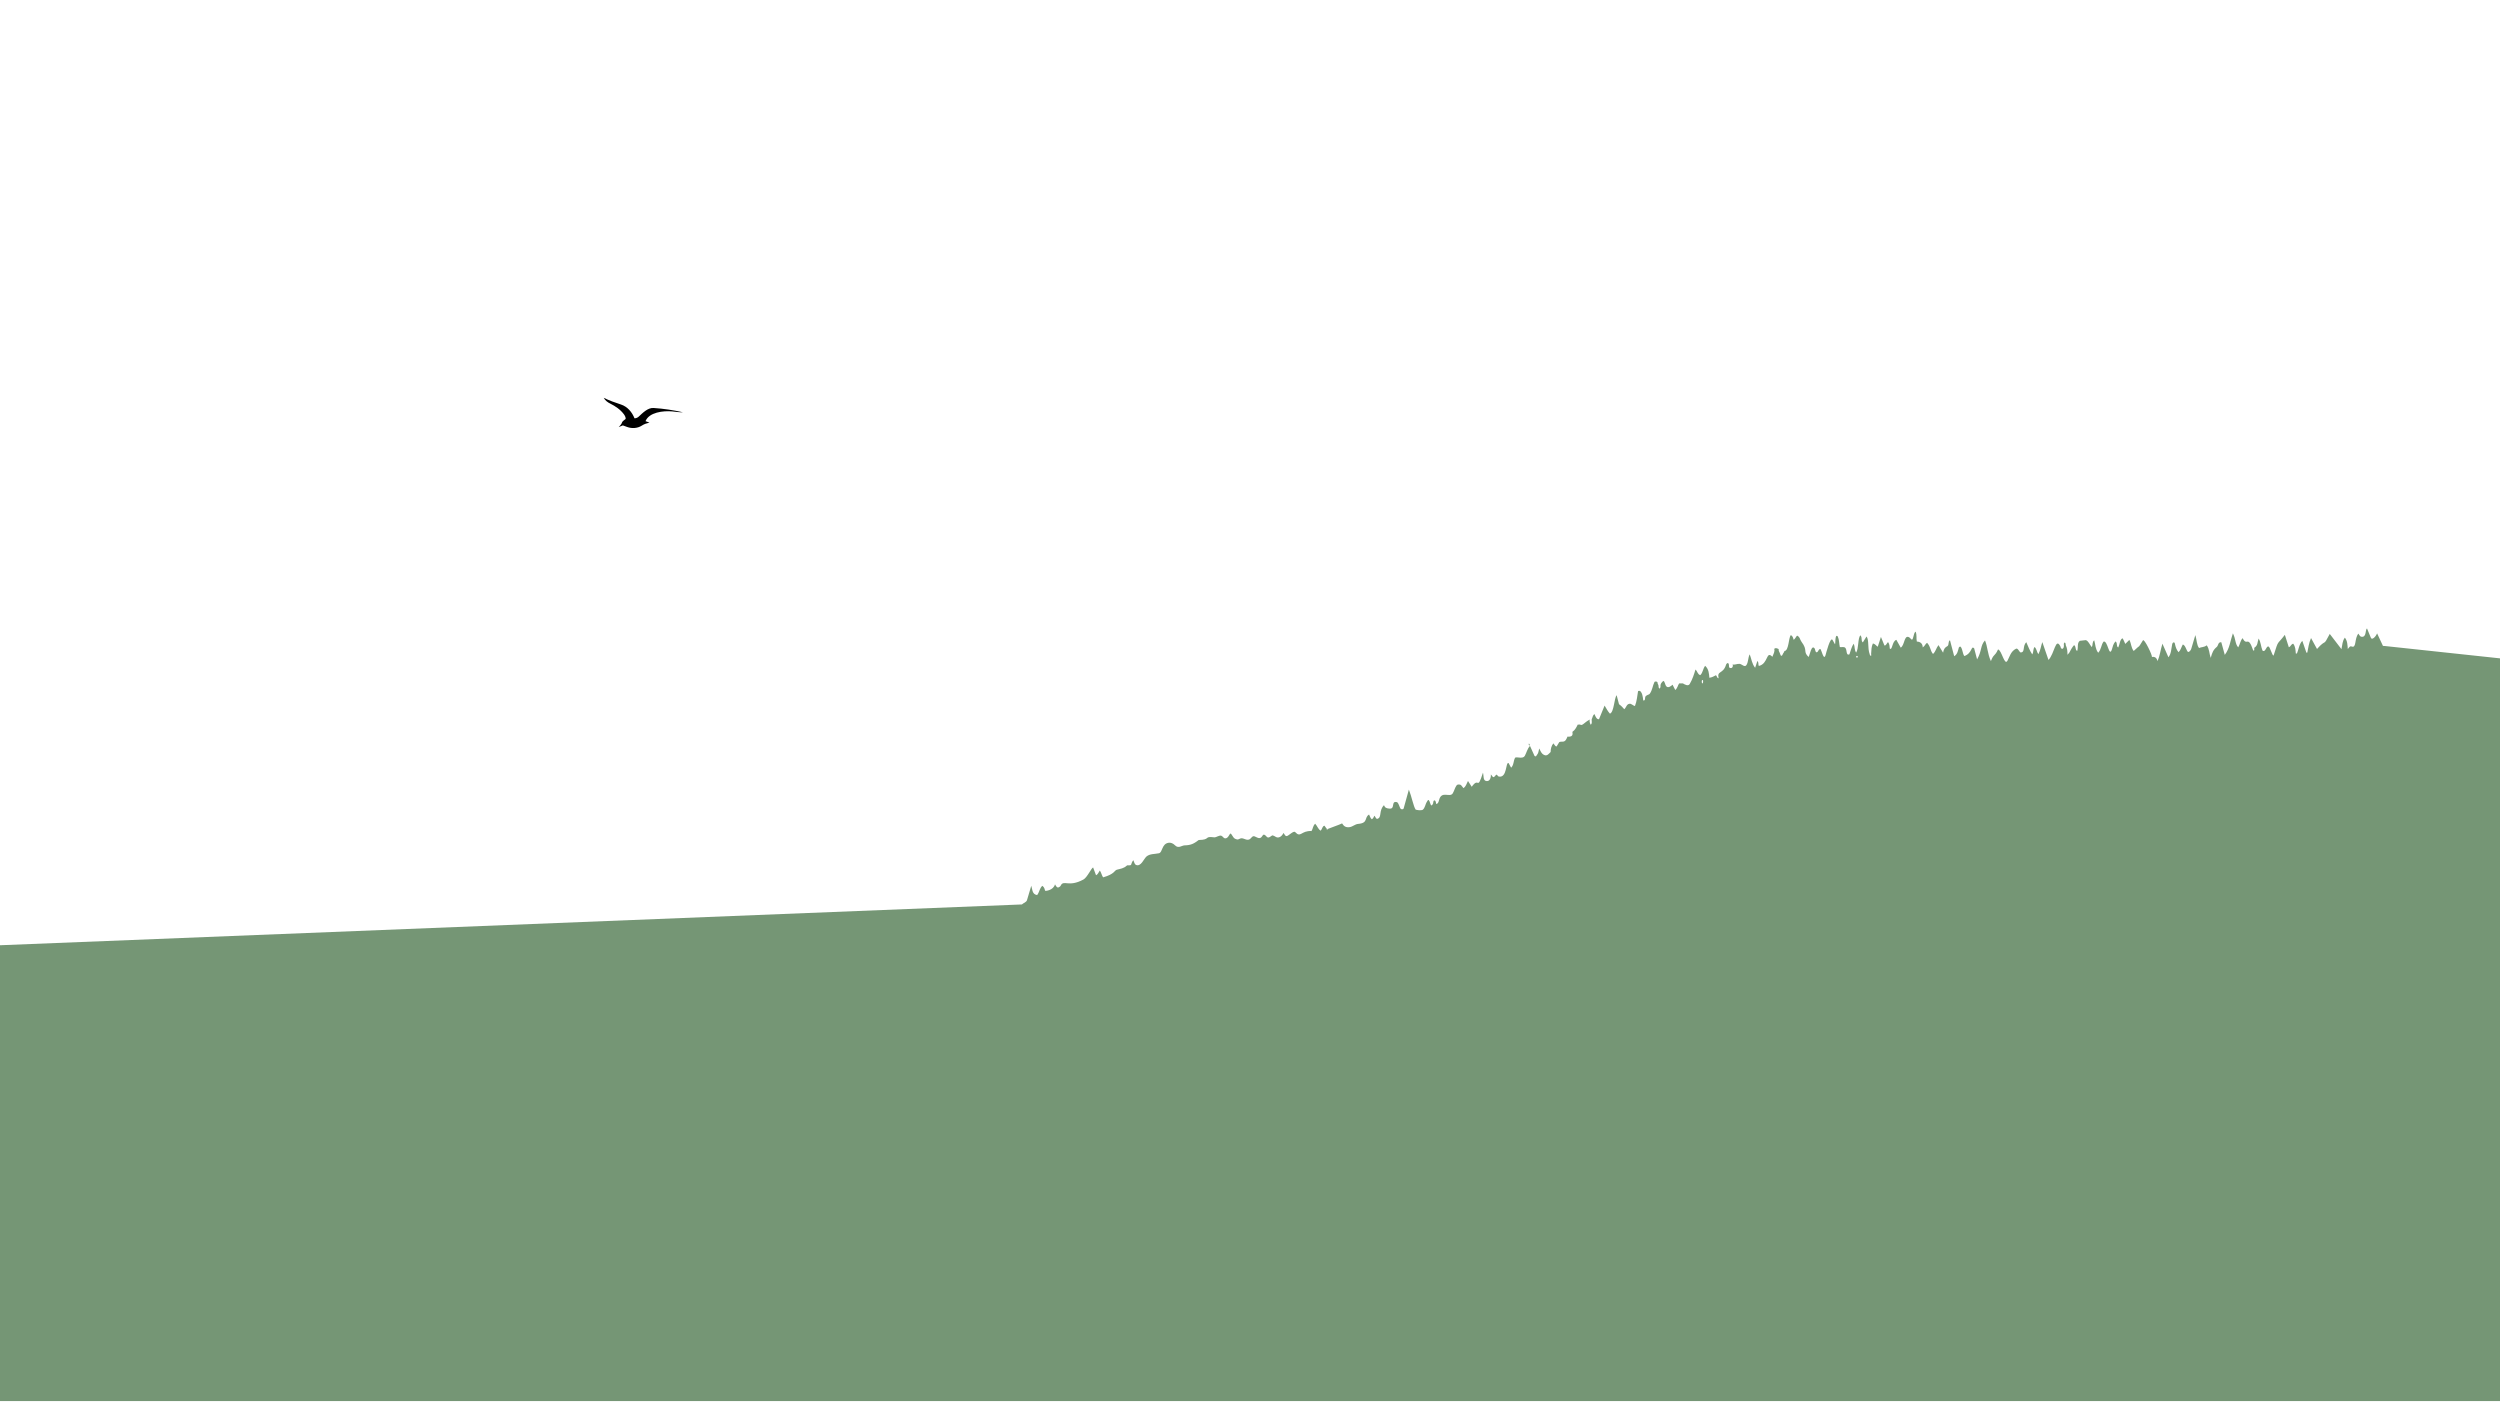
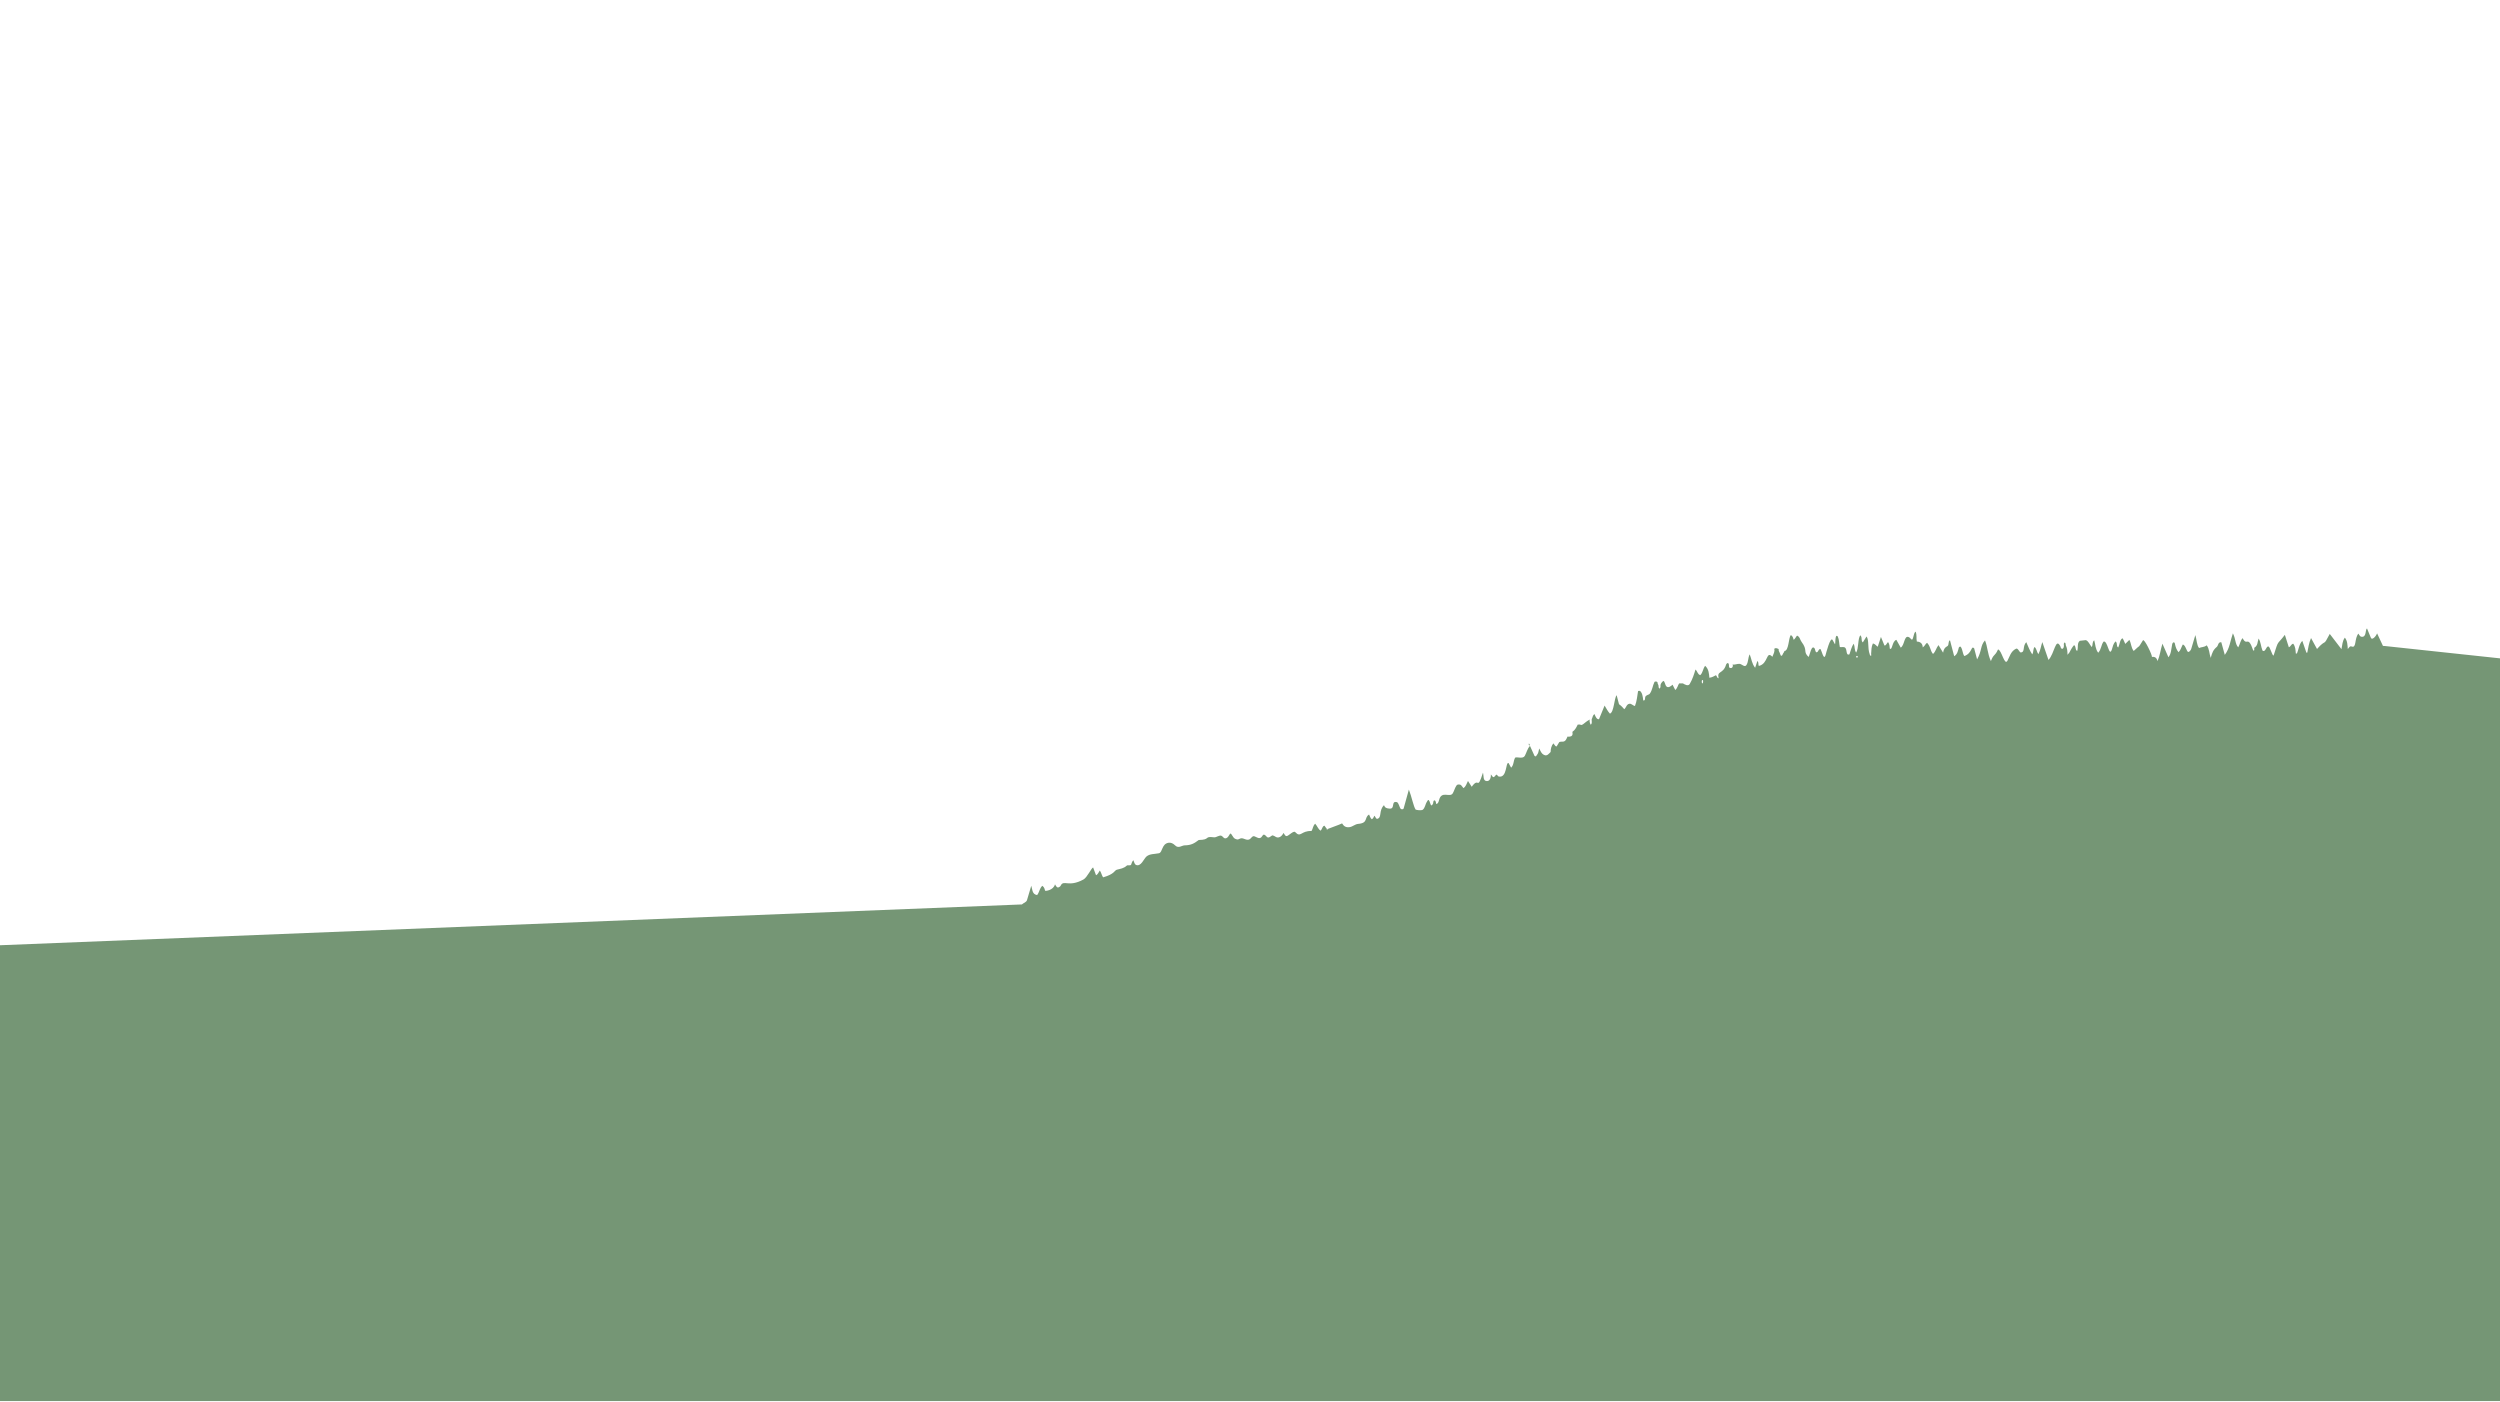
- <svg xmlns="http://www.w3.org/2000/svg" id="Layer_1" viewBox="0 0 2912 1632">
-   <path d="M2778.08,752.5c-.4-.03-1.18-.14-2.42-.15l-6.83-14.63c-1.51,3.95-5.96,8.28-7.21,5.23l-4.54-10.98c-2.25,1.52-.34,10.26-6.13,9.78-1.55-.12-2.31-.99-3.88-3.74-4.84,5.78-2.03,17.19-7.76,15.06-2.2-.82-2.68.74-4.59,2.92-.41-4.74-.33-9.37-3.439-13.29-2.99,4.21-2.82,8.12-3.95,13.46l-13.63-17.78c-8.36,16.09-3.271,4.62-14.84,17.56l-6.97-12.75c-2.62,6.018-3.219,11.516-4.338,16.959l-1.058.089-4.753-13.759c-3.696,3.355-4.727,11.784-6.275,14.69l-1.292.109c-.442-4.385-.303-7.673-3.003-11.49-2.58.4-2.61,3.13-5.15,4.14l-4.63-14.46c-9.72,12.82-6.85,4.6-13.01,23.75-.051.118-.107.196-.167.253l-.377.032c-1.31-.79-3.681-9.411-5.266-10.315-2.83-1.62-3.54,7.34-7.22,4.61-2.03-5.03-1.82-9.8-4.55-14.03-1.48,4.41-.73,8.1-5.1,10.85.11,1.91.37,3.88-1.21,2.97-6.21-18.55-7.13-3.93-12.3-14.3-2.83,3.4-2.74,6.43-5.09,10.79-3.79-4.12-2.81-9.82-6.23-16.39-3.12,8.78-3.6,17.4-9.44,25.13l-4.04-14.67c-3.87-.66-3.38,3.84-5.31,5.41-4.17,3.42-5.42,6.86-7.01,12.73-1.92-5.15-1.34-9.99-4.67-14.63-3.12,2.5-6.03,1.77-8.98,3.17-2.86-3.99-2.49-8.92-4.28-15.1l-4.84,16.22c-.41,1.37-2.03,3.28-3.22,3.46-2.11.32-3.1-8.03-6.57-8.7-1.84,3.31-2.15,6.16-4.92,8.98-2.35-2.74-3.41-5.71-4.31-10.03-.45-2.08-2.19-1.86-3.021.22-1.23,6.23-1.29,11.87-4.47,15.72l-7-15.83c-2.39,7.83-2.91,14.02-5.66,20.27-1.37-4.99-4.11-5.07-6.69-4.86,1.22-.88-8.94-22.2-10.39-19.24-7.25,11.31-.84,2.71-10.729,12.34-3.18-4.14-2.61-8.31-5.04-12.94l-4.75,4.72c-1.47-2.76-1.81-4.98-3.39-6.67-3.19,2.44-2.67,6.08-4.81,10.83-2.71-1.63-.43-4.49-3.03-7.15-3.11,3.07-3.22,6.02-4.41,9.49-3.32,9.72-4.83-11.12-9.69-9.19-2.99,4.1-2.51,9-6.231,12.97-3.399-4.58-3.06-8.98-4.62-14.54-2.71,2.24-1.31,5.26-2.87,7.95-2.59-3.09-3.94-7.28-6.95-8.12l-6.95.79c-3.49,2.81-1.54,7.19-3.03,11.82-2.86-1.39-.8-4.32-3.64-6.88-2.71,3.18-3.91,5.72-5.61,8.9l-2.103,2.468c.019-3.921-.221-7.378-1.997-11.228-.01-4.32-2.9-3.97-2.16.53,0,4.37-3.21,5.29-4.1.84-5.64-10.9-6.71,8.25-13.87,15.85l-7.18-20.83c-1.63,4.58-1.93,9.13-4.61,14.14-2.04-2.97-1.67-5.61-4.33-8.47-2.24,2.74-.83,5.33-2.8,8.67-3.01-4.48-4.58-8.91-6.96-14.25-4.69,5.05-1.03,11.53-6.31,12.01-1.73.16-3.22-5.52-5.6-4.36-6.32,3.07-7.4,9.44-10.03,14.05-3.5,6.14-6.75-12.74-10.97-13.2-3.69,8.47-5.04,4.8-8.28,13.63-4.14-9.11-3.71-16.49-6.88-24.17-5.58,5.99-3.44,12.16-9.21,22.13l-3.42-12.91c-3.731-3.7-1.91,5.53-11.38,9.03-2.19-1.61-2.83-14.96-6.48-9.87-1.02,3.62-1.54,7.8-5.4,10.07l-4.9-18.63c-2.46,1.42-.87,4.97-2.79,6.74-3.2,1.62-4.49,3.56-5.23,7.74l-5.38-8.82c-2.85,3.73-3.05,7.24-6.37,10.35-3.69-4.61-2.31-7.85-6.84-13-1.97.91-2.16,3.2-5.11,5.38-.08-4.26-2.5-6.72-6.88-6.85-.91-3.92.3-7.08-1.38-11.53-2.99,1.28-2.46,12.19-5.43,8.53-1.16-1.44-2.12-2.08-2.89-2.34-5.21-1.75-4.46,9.53-9.04,12.43l-5.12-9.12c-5.13,1.67-4.51,12.52-7.62,10.28-.41-2.74-.02-4.69-2.05-7.69-1.52,1.2-2.15,4.32-4.21,3.99l-4.08-9.93-3.71,11.4c-1.71-.87-2.5-3.01-5.62-3.87-1.91,3.95-1.76,7.73-2.13,12.63,1.02,2.12-1.21,2.43-1.53.26-2.9-7.78-.58-16.7-3.77-20.98l-4.34,6.94c-2.64-2.43-.09-5-2.84-8.37-3.16,3.68-1.79,15.35-4.939,20.26-2.2-3.39-1.28-6.23-2.731-10.39-2.79,3.65-3.39,7.88-5.1,12.43-4.231,1.74-2.54-5.3-4.76-7.58-1.72-1.76-4.4-.49-6.4-.94-.97-4.37-.58-8.31-2.4-12.33-3.87-4.33-2.25,11.33-3.5,8.65l-2.55-4.58c-2.54-4.55-7.62,15.61-8.17,17.52-2.15,7.5-4.7-6.38-6.18-7.11-2.11.58-2.061,2.53-3.25,3.51-1.97,1.62-2.521-1.46-3.08-3.69-3.91-6.09-5.85,7.79-7.29,9.58-6.94-6.63-.43-7.34-8.24-17.72-1.87-2.47-1.68-5.65-5.17-7.18-1.28,1.38-1.82,3.14-3.89,4.96-.7-1.62-.731-4.32-3.44-5.54-2.66,3.37-2.2,18.36-7.42,18.51.04,1.31-1.38,2.16-2.01,4-.78,2.23-2.3,2.08-2.83-.22-.66-2.56-2.39-4.13-1.73-6-1.89-.86-3.68-1.87-5.29-.21,1.04,2.95-.91,5.76-2.13,9.18-7.47-7.77-4.46,8.07-15.81,10.68-1.01-2.12.24-3.8-1.67-5.81l-2.62,7.95c-3.97-5.04-4.14-10.21-6.31-15.68-2.14,4.04-1.37,8.63-3.8,12.47-1.98,3.13-5.36-1.05-7.769-1.36-2.96-.39-5.86,1.48-8.42.63.49.93.47,2-.05,3.06-.44.9-1.45,1.51-2.98,1.03-1.42-.44-1.04-2.41-1.23-3.94-.37-.54-.46-1.67-1.07-1.74-.84-.11-1.91.83-2.3,2.11-3.32,10.96-10.85,6.48-8.6,15.63-2.24-.44-1.72-2.47-3.11-3.58-2.39,1.05-3.84,2.42-7.65,2.99-.42-4.84-.69-10.12-4.94-13.94-2.71,3.53-2.48,7.78-5.62,10.87-3.22-.95-3.05-4.05-5.62-6.57-1.67,5.63-3.45,11.29-6.74,16.91-1.75,2.98-5.99.5-7.92-.74l-4.38.05c-1.52,2.1-1.79,5.26-4.49,7.68l-3.2-6.21c-1.59,1.59-5.12,4.34-7.2,1.92-1.76-2.05-1.56-5.66-3.55-6.33-1.75,1.52-2.99,3.11-3.27,4.88-.16.98.5,2.23-.93,4.11-1.92-.92-.99-2.7-1.52-4.12-.46-1.04-1.04-1.9-.95-2.55.23-1.65-3.05-2.22-3.67-.97-2.17,4.39-2.35,9.25-5.35,13.48-1.22,1.71-4.78,1.42-5.39,4.18-.37,1.7.21,4.14-2.31,3.74-.57-4.88-1.02-9.01-4.08-11.34-.62.62-1.24.66-1.87.04-1.08,5.79-1.3,11.79-3.69,17.84-2.67-.63-4.06-3.03-6.5-2.64-3.33.53-3.53,4.23-5.94,6.34-8.76-10.33-4.13.65-8.88-16.3-2.95,3.39-2.99,19.9-7.84,21.45-2.67-2.99-3.79-5.45-6.2-9.4l-6.51,15.88c-2.5.43-4.01-2.66-5.23-5.95-2.38,1.49-2.16,4.09-3.29,5.99-.25,2.13,1,4.76-1.19,6.39-1.3-2.72-1.54-4.52-.96-6.07-6.79,3.47-8.65,7.88-11.4,5.86l-2.7.04c-1.55,3.18-3.19,6.46-6.21,8.46.19,1.33.42,3-.29,4.05-1.22,1.8-3.59,1.64-5.44,1.5-1.13,2.6-2.3,5.93-5.55,5.86-1.27.12-2.88-.09-4.03.55l-3.01,4.94c-1.3.5-2.14-1.35-3.85-3.5-2.3,2.78-3.18,6.47-3.2,10.05-1.89,1.75-3.99,5.23-7.58,3.46-3.5-1.72-4.15-4.68-5.72-7.53-.88,3.42-.78,5.54-3,7.94-.51,1.3-1.13,1.72-2.45.74l-5.63-12.43c.24-2.9-3.19-2.14.28.79-3.05,3.28-3.95,7.87-5.96,11.52-2.12,3.85-8.36,1.12-11.12,1.99-2.4,3.56-1.39,8.47-4.84,11.85l-2.98-5.43c-3.64-1.5-1.38,17.64-11.4,15.71-1.27-.25-1.87-2.52-2.8-2.13-.87.37-1.22,1.47-2.479,2.49-1.74,1.41-2.731-1.91-3.91-2.81.19,3.27-.88,7.9-4.77,7.76-4.72-.17-3.35-6.14-4.45-9.83-7.09,22.13-4.21,4.06-13.1,16.45l-4.36-6.78c-1.81,3.46-2.35,6.43-5.28,8.33l-2.51-3.15c-1.05-1.3-4.29-1.7-5.53.05-2.03,2.85-2.56,6-4.37,9.11-3.3,5.67-13.23-3.8-16.06,8.2-.56,2.37-1.58,4.46-3.38,4.14-.26-5.23-3.39-5.44-3.39-.79-3.92,9.18-3.41-9.64-7.28-1.71-2.08,3.07-2.08,7.22-5.02,9.47-2.06.96-6.21.31-8.11-.25-2.689-3.94-4.649-15.3-7.92-23.33l-6.05,21.82c-.42,1.5-2.8,1.41-3.66.37-1.12-1.34-2.23-7.13-4.33-7.62-7.24-1.67-1.36,8.31-8.7,7.57-3.43-.35-5.09-.92-6.26-4-6.26,6.4-2.26,14-7.41,15.8-1.76.61-2.17-1.37-3.58-3.52-1.12.97-.93,2.91-3.16,4.13-1.56-1.28-2.16-3.18-3.21-5.52-5.9,3.46-.66,9.88-12.67,10.91-3.77.33-6.39,3.25-9.96,3.77-4.55.67-6.79-1.13-8.81-4.35-3.27,1.69-14,5.24-17.28,6.71.51.33,1.09.46,1.81.32-3.24.61-3.34.38-1.81-.32-1.14-.7-1.93-2.34-3.2-4.04-2.8.63-2.29,3.75-4.62,5.83-3.16-2.39-3.53-5.14-6.24-8.15-2.88,2.82-2.42,5.63-4.27,8.54-12.35-.57-12.45,8.33-19.02,1.22-1.92-1.96-7.7,4.47-9.81,4.67-1.76.17-2.47-1.76-3.75-3.67-1.11,2.14-2.56,3.91-4.2,4.7-3.85,1.87-5.56-1.12-8.34-1.86-1.71-.2-4.64,4.46-7.13,1.53-.89-1.05-1.73-1.9-2.63-2.25-1.76-.68-2.17,1.56-3.6,2.93-2.42,2.33-5.29-.09-7.81-1.06-2.69-1.04-3.84,2.29-5.73,3.35-3.4,1.9-6.44-1.22-9.6-1.13-1.89.05-3.45,1.76-4.98,1.4-4.42-1.03-4.18-2.66-6.95-6.41-1.85-2.49-2.54,5.29-7.05,5.1-1.81-.07-2.72-2.27-4.22-2.95-2.65-1.2-5.891,2.13-8.76,1.75-12.06-1.57-3.54,2.86-17.85,3.14-5.42,4.22-9.08,6.1-16.29,6.22-3.47.05-7.19,4.14-11.32-.09-2-2.05-4.76-3.37-7.52-2.92-8.12,1.33-6.82,11.29-11.12,12.21-5.13,1.09-10.46.47-14.44,3.7-3.12,2.54-6.53,12.5-12.38,9.87-1.55-.7-1.96-2.89-3.01-5.49-1.8,2.07-1.99,3.63-2.46,4.9-.79,2.1-4.04.38-5.16,1.4-3.68,3.4-7.21,3.58-11.65,4.81-2.84.79-2.43,5.05-15.94,8.88-1.57-2.05-1.73-4.59-3.8-8-1.49,1.94-2.04,4.42-4.48,5.52l-3.36-9.01c-1.98.34-6.8,11.56-11.25,13.98-17.73,9.67-23.061-.3-26.62,7.32-.39.82-1.74,1.68-2.54,1.94-1.5.48-2.44-.88-4.02-3.63-1.73,6.96-11.06,7.95-11.4,7.53-.81-.99-.04-3.07-3.19-5.66-.47-.39-.69.69-1.8,1.76-1.83,2.99-2.25,6.13-4.38,8.91-5.87-1.02-5.29-5.74-6.86-10.86l-4.97,16.72c-.78,2.63-4.47,3.44-5.91,5.04L0,1101.022v530.978h2912v-865.146l-133.92-14.354ZM1982.53,795.93c-.74-2.32-.231-4.4,1.149-3.68.29,2.96-.17,4.04-1.149,3.68ZM2163,766c-.55,0-1-.45-1-1s.45-1,1-1,1,.45,1,1-.45,1-1,1Z" style="fill:#759675;" />
-   <path d="M751.885,490.583l4.585,1.637c-3.772.976-6.087,1.728-9.042,3.625-4.818,3.093-11.421,3.49-16.759,1.553l-5.205-1.889-4.792,1.955c6.396-6.538,1.111-4.329,7.836-9.26.997-1.077-.796-4.325-1.725-5.572-4.236-5.684-9.847-9.44-16.074-12.572-2.988-1.502-5.713-3.476-7.487-6.689,6.577,3.247,13.104,5.494,20.097,7.802,7.596,2.507,12.851,8.834,15.762,16.085,1.89-.019,3.588-.776,4.844-1.934,4.496-4.144,10.564-10.546,17.357-10.102,11.794.771,22.964,2.506,34.244,4.996-4.404.188-8.389-.633-12.696-1.011-10.375-.91-26.771.968-30.944,11.376Z" />
+ <svg xmlns="http://www.w3.org/2000/svg" id="a" viewBox="0 0 2912 1632">
+   <path d="M2778.08,752.5c-.4-.03-1.18-.14-2.42-.15l-6.83-14.63c-1.51,3.95-5.96,8.28-7.21,5.23l-4.54-10.98c-2.25,1.52-.34,10.26-6.13,9.78-1.55-.12-2.31-.99-3.88-3.74-4.84,5.78-2.03,17.19-7.76,15.06-2.2-.82-2.68.74-4.59,2.92-.41-4.74-.33-9.37-3.44-13.29-2.99,4.21-2.82,8.12-3.95,13.46l-13.63-17.78c-8.36,16.09-3.27,4.62-14.84,17.56l-6.97-12.75c-2.62,6.02-3.22,11.52-4.34,16.96l-1.06.09-4.75-13.76c-3.7,3.35-4.73,11.78-6.27,14.69l-1.29.11c-.44-4.38-.3-7.67-3-11.49-2.58.4-2.61,3.13-5.15,4.14l-4.63-14.46c-9.72,12.82-6.85,4.6-13.01,23.75-.05.12-.11.2-.17.25l-.38.03c-1.31-.79-3.68-9.41-5.27-10.32-2.83-1.62-3.54,7.34-7.22,4.61-2.03-5.03-1.82-9.8-4.55-14.03-1.48,4.41-.73,8.1-5.1,10.85.11,1.91.37,3.88-1.21,2.97-6.21-18.55-7.13-3.93-12.3-14.3-2.83,3.4-2.74,6.43-5.09,10.79-3.79-4.12-2.81-9.82-6.23-16.39-3.12,8.78-3.6,17.4-9.44,25.13l-4.04-14.67c-3.87-.66-3.38,3.84-5.31,5.41-4.17,3.42-5.42,6.86-7.01,12.73-1.92-5.15-1.34-9.99-4.67-14.63-3.12,2.5-6.03,1.77-8.98,3.17-2.86-3.99-2.49-8.92-4.28-15.1l-4.84,16.22c-.41,1.37-2.03,3.28-3.22,3.46-2.11.32-3.1-8.03-6.57-8.7-1.84,3.31-2.15,6.16-4.92,8.98-2.35-2.74-3.41-5.71-4.31-10.03-.45-2.08-2.19-1.86-3.02.22-1.23,6.23-1.29,11.87-4.47,15.72l-7-15.83c-2.39,7.83-2.91,14.02-5.66,20.27-1.37-4.99-4.11-5.07-6.69-4.86,1.22-.88-8.94-22.2-10.39-19.24-7.25,11.31-.84,2.71-10.73,12.34-3.18-4.14-2.61-8.31-5.04-12.94l-4.75,4.72c-1.47-2.76-1.81-4.98-3.39-6.67-3.19,2.44-2.67,6.08-4.81,10.83-2.71-1.63-.43-4.49-3.03-7.15-3.11,3.07-3.22,6.02-4.41,9.49-3.32,9.72-4.83-11.12-9.69-9.19-2.99,4.1-2.51,9-6.23,12.97-3.4-4.58-3.06-8.98-4.62-14.54-2.71,2.24-1.31,5.26-2.87,7.95-2.59-3.09-3.94-7.28-6.95-8.12l-6.95.79c-3.49,2.81-1.54,7.19-3.03,11.82-2.86-1.39-.8-4.32-3.64-6.88-2.71,3.18-3.91,5.72-5.61,8.9l-2.1,2.47c.02-3.92-.22-7.38-2-11.23-.01-4.32-2.9-3.97-2.16.53,0,4.37-3.21,5.29-4.1.84-5.64-10.9-6.71,8.25-13.87,15.85l-7.18-20.83c-1.63,4.58-1.93,9.13-4.61,14.14-2.04-2.97-1.67-5.61-4.33-8.47-2.24,2.74-.83,5.33-2.8,8.67-3.01-4.48-4.58-8.91-6.96-14.25-4.69,5.05-1.03,11.53-6.31,12.01-1.73.16-3.22-5.52-5.6-4.36-6.32,3.07-7.4,9.44-10.03,14.05-3.5,6.14-6.75-12.74-10.97-13.2-3.69,8.47-5.04,4.8-8.28,13.63-4.14-9.11-3.71-16.49-6.88-24.17-5.58,5.99-3.44,12.16-9.21,22.13l-3.42-12.91c-3.73-3.7-1.91,5.53-11.38,9.03-2.19-1.61-2.83-14.96-6.48-9.87-1.02,3.62-1.54,7.8-5.4,10.07l-4.9-18.63c-2.46,1.42-.87,4.97-2.79,6.74-3.2,1.62-4.49,3.56-5.23,7.74l-5.38-8.82c-2.85,3.73-3.05,7.24-6.37,10.35-3.69-4.61-2.31-7.85-6.84-13-1.97.91-2.16,3.2-5.11,5.38-.08-4.26-2.5-6.72-6.88-6.85-.91-3.92.3-7.08-1.38-11.53-2.99,1.28-2.46,12.19-5.43,8.53-1.16-1.44-2.12-2.08-2.89-2.34-5.21-1.75-4.46,9.53-9.04,12.43l-5.12-9.12c-5.13,1.67-4.51,12.52-7.62,10.28-.41-2.74-.02-4.69-2.05-7.69-1.52,1.2-2.15,4.32-4.21,3.99l-4.08-9.93-3.71,11.4c-1.71-.87-2.5-3.01-5.62-3.87-1.91,3.95-1.76,7.73-2.13,12.63,1.02,2.12-1.21,2.43-1.53.26-2.9-7.78-.58-16.7-3.77-20.98l-4.34,6.94c-2.64-2.43-.09-5-2.84-8.37-3.16,3.68-1.79,15.35-4.94,20.26-2.2-3.39-1.28-6.23-2.73-10.39-2.79,3.65-3.39,7.88-5.1,12.43-4.23,1.74-2.54-5.3-4.76-7.58-1.72-1.76-4.4-.49-6.4-.94-.97-4.37-.58-8.31-2.4-12.33-3.87-4.33-2.25,11.33-3.5,8.65l-2.55-4.58c-2.54-4.55-7.62,15.61-8.17,17.52-2.15,7.5-4.7-6.38-6.18-7.11-2.11.58-2.06,2.53-3.25,3.51-1.97,1.62-2.52-1.46-3.08-3.69-3.91-6.09-5.85,7.79-7.29,9.58-6.94-6.63-.43-7.34-8.24-17.72-1.87-2.47-1.68-5.65-5.17-7.18-1.28,1.38-1.82,3.14-3.89,4.96-.7-1.62-.73-4.32-3.44-5.54-2.66,3.37-2.2,18.36-7.42,18.51.04,1.31-1.38,2.16-2.01,4-.78,2.23-2.3,2.08-2.83-.22-.66-2.56-2.39-4.13-1.73-6-1.89-.86-3.68-1.87-5.29-.21,1.04,2.95-.91,5.76-2.13,9.18-7.47-7.77-4.46,8.07-15.81,10.68-1.01-2.12.24-3.8-1.67-5.81l-2.62,7.95c-3.97-5.04-4.14-10.21-6.31-15.68-2.14,4.04-1.37,8.63-3.8,12.47-1.98,3.13-5.36-1.05-7.77-1.36-2.96-.39-5.86,1.48-8.42.63.49.93.47,2-.05,3.06-.44.9-1.45,1.51-2.98,1.03-1.42-.44-1.04-2.41-1.23-3.94-.37-.54-.46-1.67-1.07-1.74-.84-.11-1.91.83-2.3,2.11-3.32,10.96-10.85,6.48-8.6,15.63-2.24-.44-1.72-2.47-3.11-3.58-2.39,1.05-3.84,2.42-7.65,2.99-.42-4.84-.69-10.12-4.94-13.94-2.71,3.53-2.48,7.78-5.62,10.87-3.22-.95-3.05-4.05-5.62-6.57-1.67,5.63-3.45,11.29-6.74,16.91-1.75,2.98-5.99.5-7.92-.74l-4.38.05c-1.52,2.1-1.79,5.26-4.49,7.68l-3.2-6.21c-1.59,1.59-5.12,4.34-7.2,1.92-1.76-2.05-1.56-5.66-3.55-6.33-1.75,1.52-2.99,3.11-3.27,4.88-.16.98.5,2.23-.93,4.11-1.92-.92-.99-2.7-1.52-4.12-.46-1.04-1.04-1.9-.95-2.55.23-1.65-3.05-2.22-3.67-.97-2.17,4.39-2.35,9.25-5.35,13.48-1.22,1.71-4.78,1.42-5.39,4.18-.37,1.7.21,4.14-2.31,3.74-.57-4.88-1.02-9.01-4.08-11.34-.62.62-1.24.66-1.87.04-1.08,5.79-1.3,11.79-3.69,17.84-2.67-.63-4.06-3.03-6.5-2.64-3.33.53-3.53,4.23-5.94,6.34-8.76-10.33-4.13.65-8.88-16.3-2.95,3.39-2.99,19.9-7.84,21.45-2.67-2.99-3.79-5.45-6.2-9.4l-6.51,15.88c-2.5.43-4.01-2.66-5.23-5.95-2.38,1.49-2.16,4.09-3.29,5.99-.25,2.13,1,4.76-1.19,6.39-1.3-2.72-1.54-4.52-.96-6.07-6.79,3.47-8.65,7.88-11.4,5.86l-2.7.04c-1.55,3.18-3.19,6.46-6.21,8.46.19,1.33.42,3-.29,4.05-1.22,1.8-3.59,1.64-5.44,1.5-1.13,2.6-2.3,5.93-5.55,5.86-1.27.12-2.88-.09-4.03.55l-3.01,4.94c-1.3.5-2.14-1.35-3.85-3.5-2.3,2.78-3.18,6.47-3.2,10.05-1.89,1.75-3.99,5.23-7.58,3.46-3.5-1.72-4.15-4.68-5.72-7.53-.88,3.42-.78,5.54-3,7.94-.51,1.3-1.13,1.72-2.45.74l-5.63-12.43c.24-2.9-3.19-2.14.28.79-3.05,3.28-3.95,7.87-5.96,11.52-2.12,3.85-8.36,1.12-11.12,1.99-2.4,3.56-1.39,8.47-4.84,11.85l-2.98-5.43c-3.64-1.5-1.38,17.64-11.4,15.71-1.27-.25-1.87-2.52-2.8-2.13-.87.37-1.22,1.47-2.48,2.49-1.74,1.41-2.73-1.91-3.91-2.81.19,3.27-.88,7.9-4.77,7.76-4.72-.17-3.35-6.14-4.45-9.83-7.09,22.13-4.21,4.06-13.1,16.45l-4.36-6.78c-1.81,3.46-2.35,6.43-5.28,8.33l-2.51-3.15c-1.05-1.3-4.29-1.7-5.53.05-2.03,2.85-2.56,6-4.37,9.11-3.3,5.67-13.23-3.8-16.06,8.2-.56,2.37-1.58,4.46-3.38,4.14-.26-5.23-3.39-5.44-3.39-.79-3.92,9.18-3.41-9.64-7.28-1.71-2.08,3.07-2.08,7.22-5.02,9.47-2.06.96-6.21.31-8.11-.25-2.69-3.94-4.65-15.3-7.92-23.33l-6.05,21.82c-.42,1.5-2.8,1.41-3.66.37-1.12-1.34-2.23-7.13-4.33-7.62-7.24-1.67-1.36,8.31-8.7,7.57-3.43-.35-5.09-.92-6.26-4-6.26,6.4-2.26,14-7.41,15.8-1.76.61-2.17-1.37-3.58-3.52-1.12.97-.93,2.91-3.16,4.13-1.56-1.28-2.16-3.18-3.21-5.52-5.9,3.46-.66,9.88-12.67,10.91-3.77.33-6.39,3.25-9.96,3.77-4.55.67-6.79-1.13-8.81-4.35-3.27,1.69-14,5.24-17.28,6.71.51.33,1.09.46,1.81.32-3.24.61-3.34.38-1.81-.32-1.14-.7-1.93-2.34-3.2-4.04-2.8.63-2.29,3.75-4.62,5.83-3.16-2.39-3.53-5.14-6.24-8.15-2.88,2.82-2.42,5.63-4.27,8.54-12.35-.57-12.45,8.33-19.02,1.22-1.92-1.96-7.7,4.47-9.81,4.67-1.76.17-2.47-1.76-3.75-3.67-1.11,2.14-2.56,3.91-4.2,4.7-3.85,1.87-5.56-1.12-8.34-1.86-1.71-.2-4.64,4.46-7.13,1.53-.89-1.05-1.73-1.9-2.63-2.25-1.76-.68-2.17,1.56-3.6,2.93-2.42,2.33-5.29-.09-7.81-1.06-2.69-1.04-3.84,2.29-5.73,3.35-3.4,1.9-6.44-1.22-9.6-1.13-1.89.05-3.45,1.76-4.98,1.4-4.42-1.03-4.18-2.66-6.95-6.41-1.85-2.49-2.54,5.29-7.05,5.1-1.81-.07-2.72-2.27-4.22-2.95-2.65-1.2-5.89,2.13-8.76,1.75-12.06-1.57-3.54,2.86-17.85,3.14-5.42,4.22-9.08,6.1-16.29,6.22-3.47.05-7.19,4.14-11.32-.09-2-2.05-4.76-3.37-7.52-2.92-8.12,1.33-6.82,11.29-11.12,12.21-5.13,1.09-10.46.47-14.44,3.7-3.12,2.54-6.53,12.5-12.38,9.87-1.55-.7-1.96-2.89-3.01-5.49-1.8,2.07-1.99,3.63-2.46,4.9-.79,2.1-4.04.38-5.16,1.4-3.68,3.4-7.21,3.58-11.65,4.81-2.84.79-2.43,5.05-15.94,8.88-1.57-2.05-1.73-4.59-3.8-8-1.49,1.94-2.04,4.42-4.48,5.52l-3.36-9.01c-1.98.34-6.8,11.56-11.25,13.98-17.73,9.67-23.06-.3-26.62,7.32-.39.82-1.74,1.68-2.54,1.94-1.5.48-2.44-.88-4.02-3.63-1.73,6.96-11.06,7.95-11.4,7.53-.81-.99-.04-3.07-3.19-5.66-.47-.39-.69.69-1.8,1.76-1.83,2.99-2.25,6.13-4.38,8.91-5.87-1.02-5.29-5.74-6.86-10.86l-4.97,16.72c-.78,2.63-4.47,3.44-5.91,5.04L0,1101.02v530.98h2912v-865.15l-133.92-14.35ZM1982.53,795.93c-.74-2.32-.23-4.4,1.15-3.68.29,2.96-.17,4.04-1.15,3.68ZM2163,766c-.55,0-1-.45-1-1s.45-1,1-1,1,.45,1,1-.45,1-1,1Z" fill="#759675" />
</svg>
